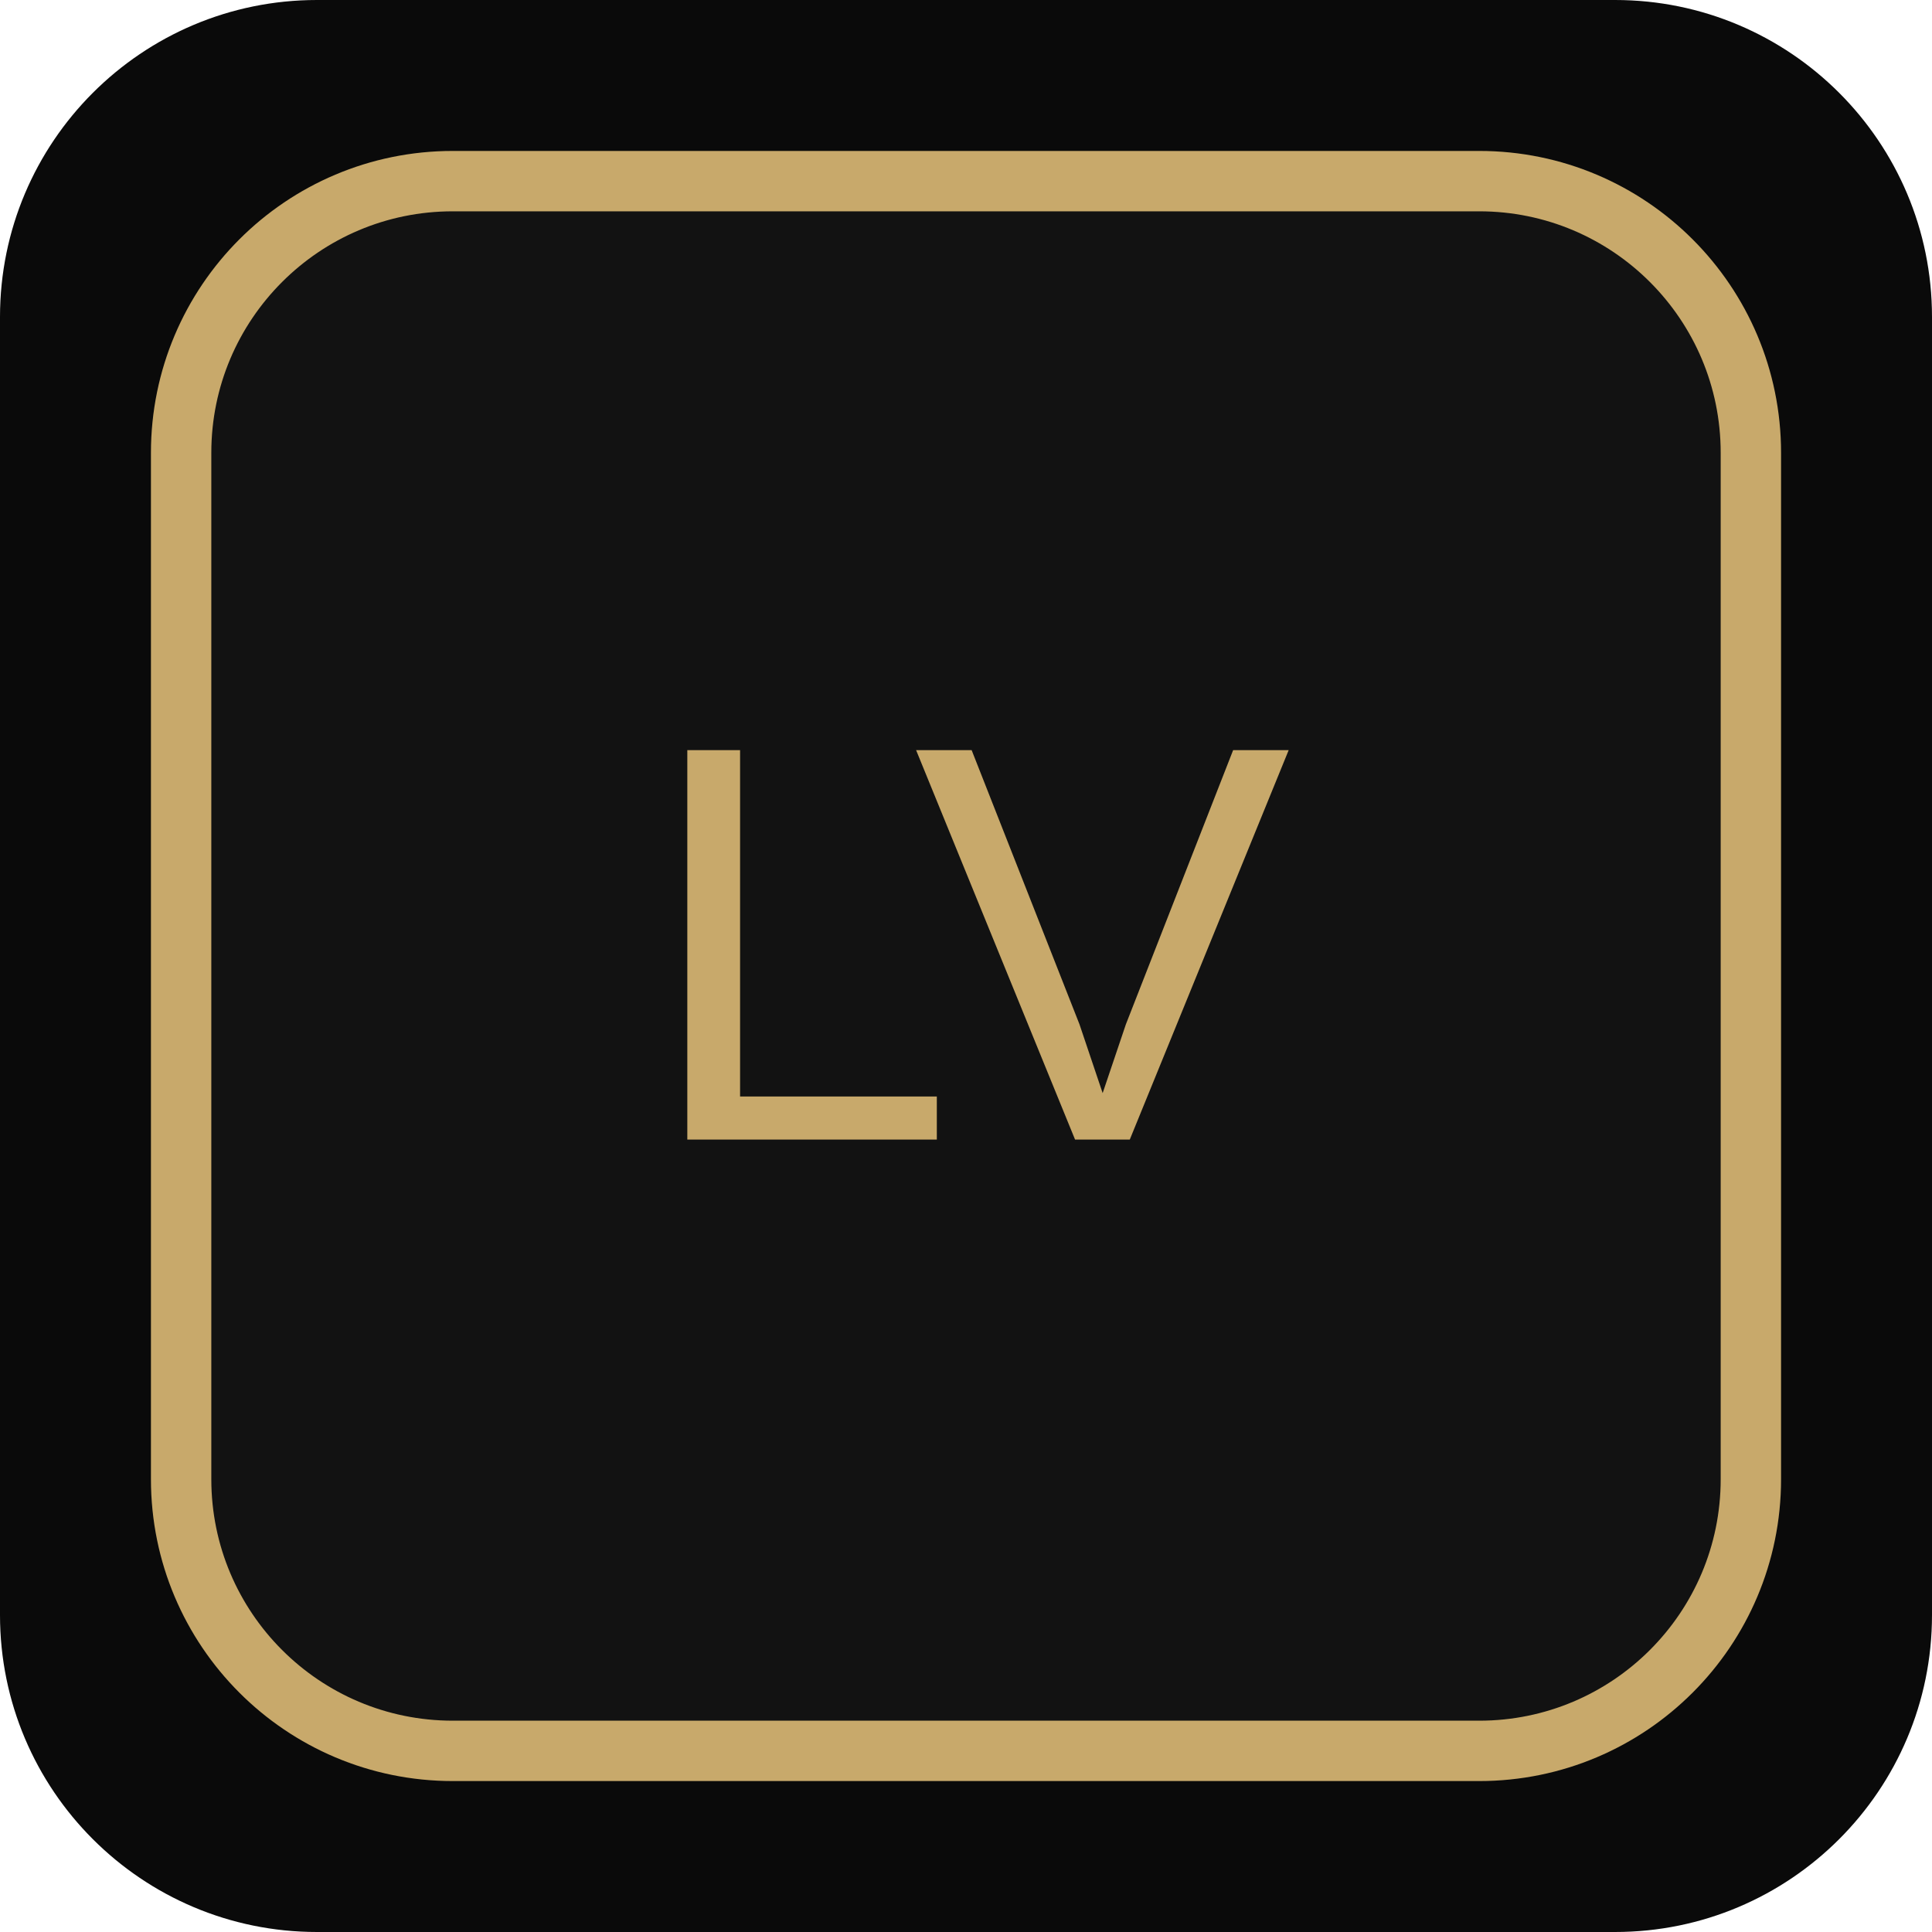
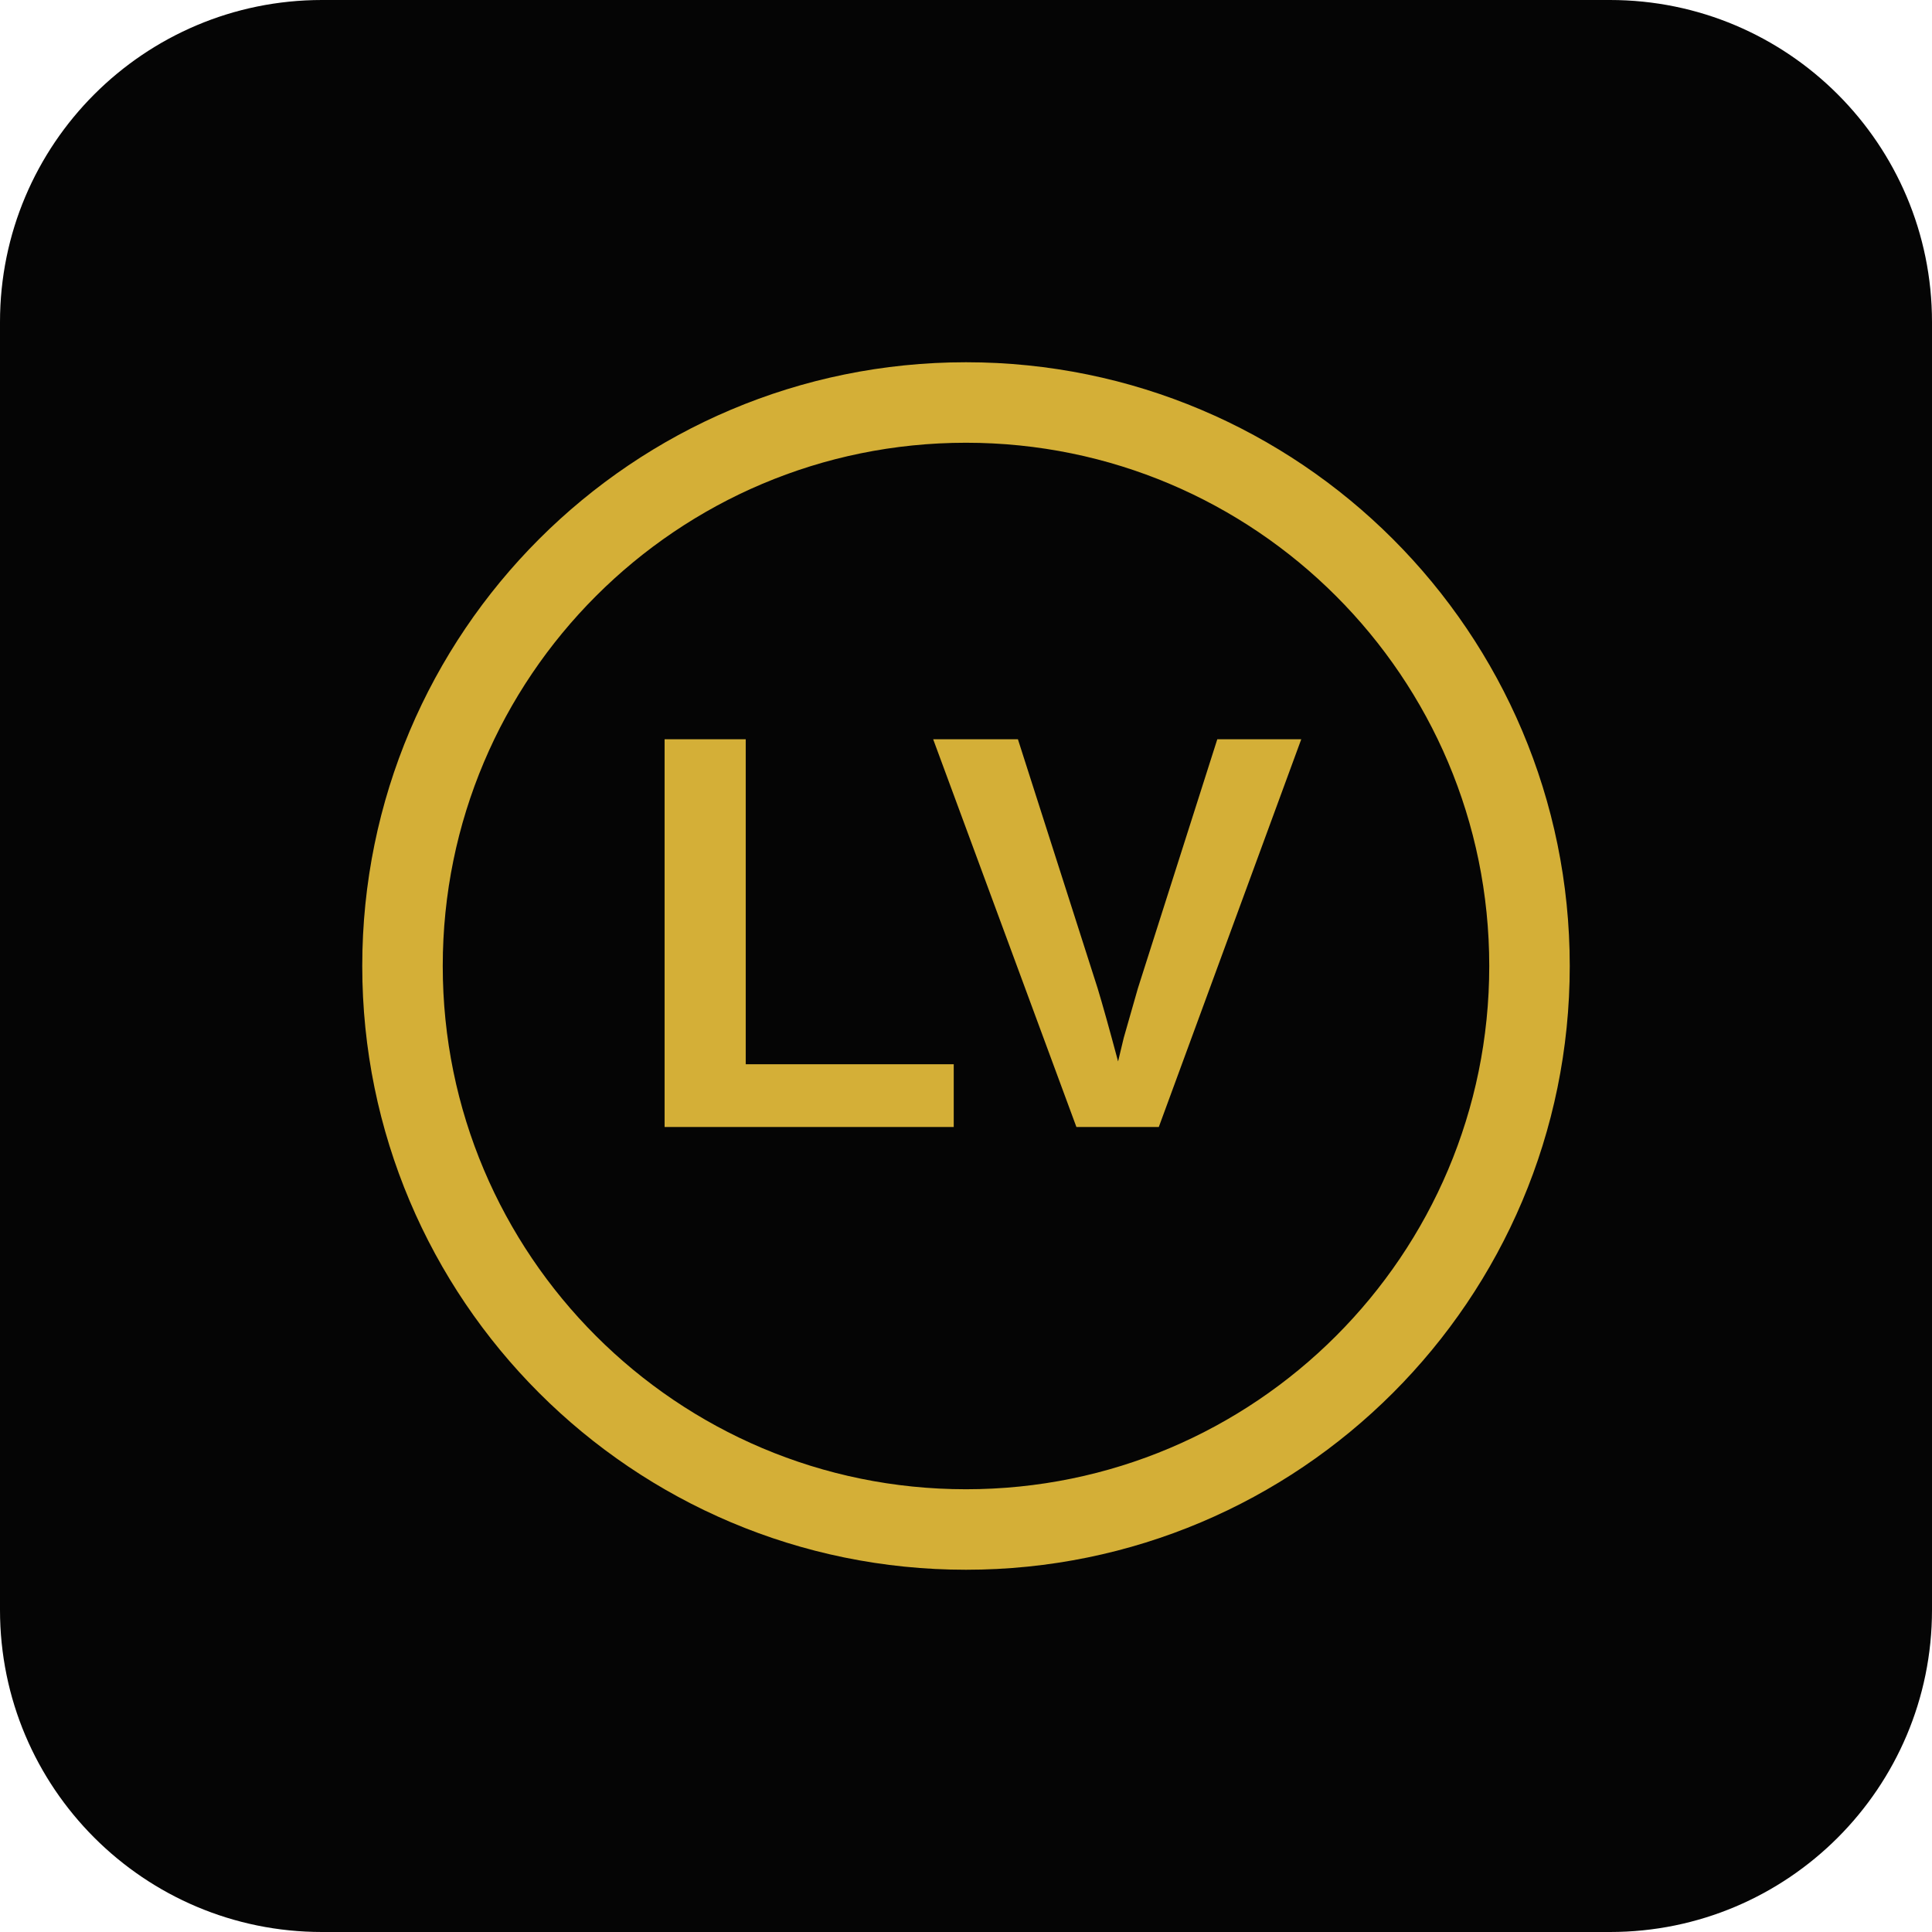
- <svg xmlns="http://www.w3.org/2000/svg" viewBox="0 0 512 512">
-   <rect width="512" height="512" rx="84" fill="#0a0a0a" />
-   <rect x="48" y="48" width="416" height="416" rx="72" fill="#121212" stroke="#C8A96B" stroke-width="16" />
-   <text x="256" y="302" text-anchor="middle" font-size="150" fill="#C8A96B" font-family="Arial">LV</text>
+ <svg xmlns="http://www.w3.org/2000/svg" viewBox="0 0 192 192">
+   <rect width="192" height="192" rx="32" fill="#050505" />
+   <circle cx="96" cy="96" r="56" fill="none" stroke="#d4af37" stroke-width="8" />
+   <text x="96" y="112" text-anchor="middle" fill="#d4af37" font-size="56" font-family="Montserrat, Arial, sans-serif" font-weight="700">LV</text>
</svg>
